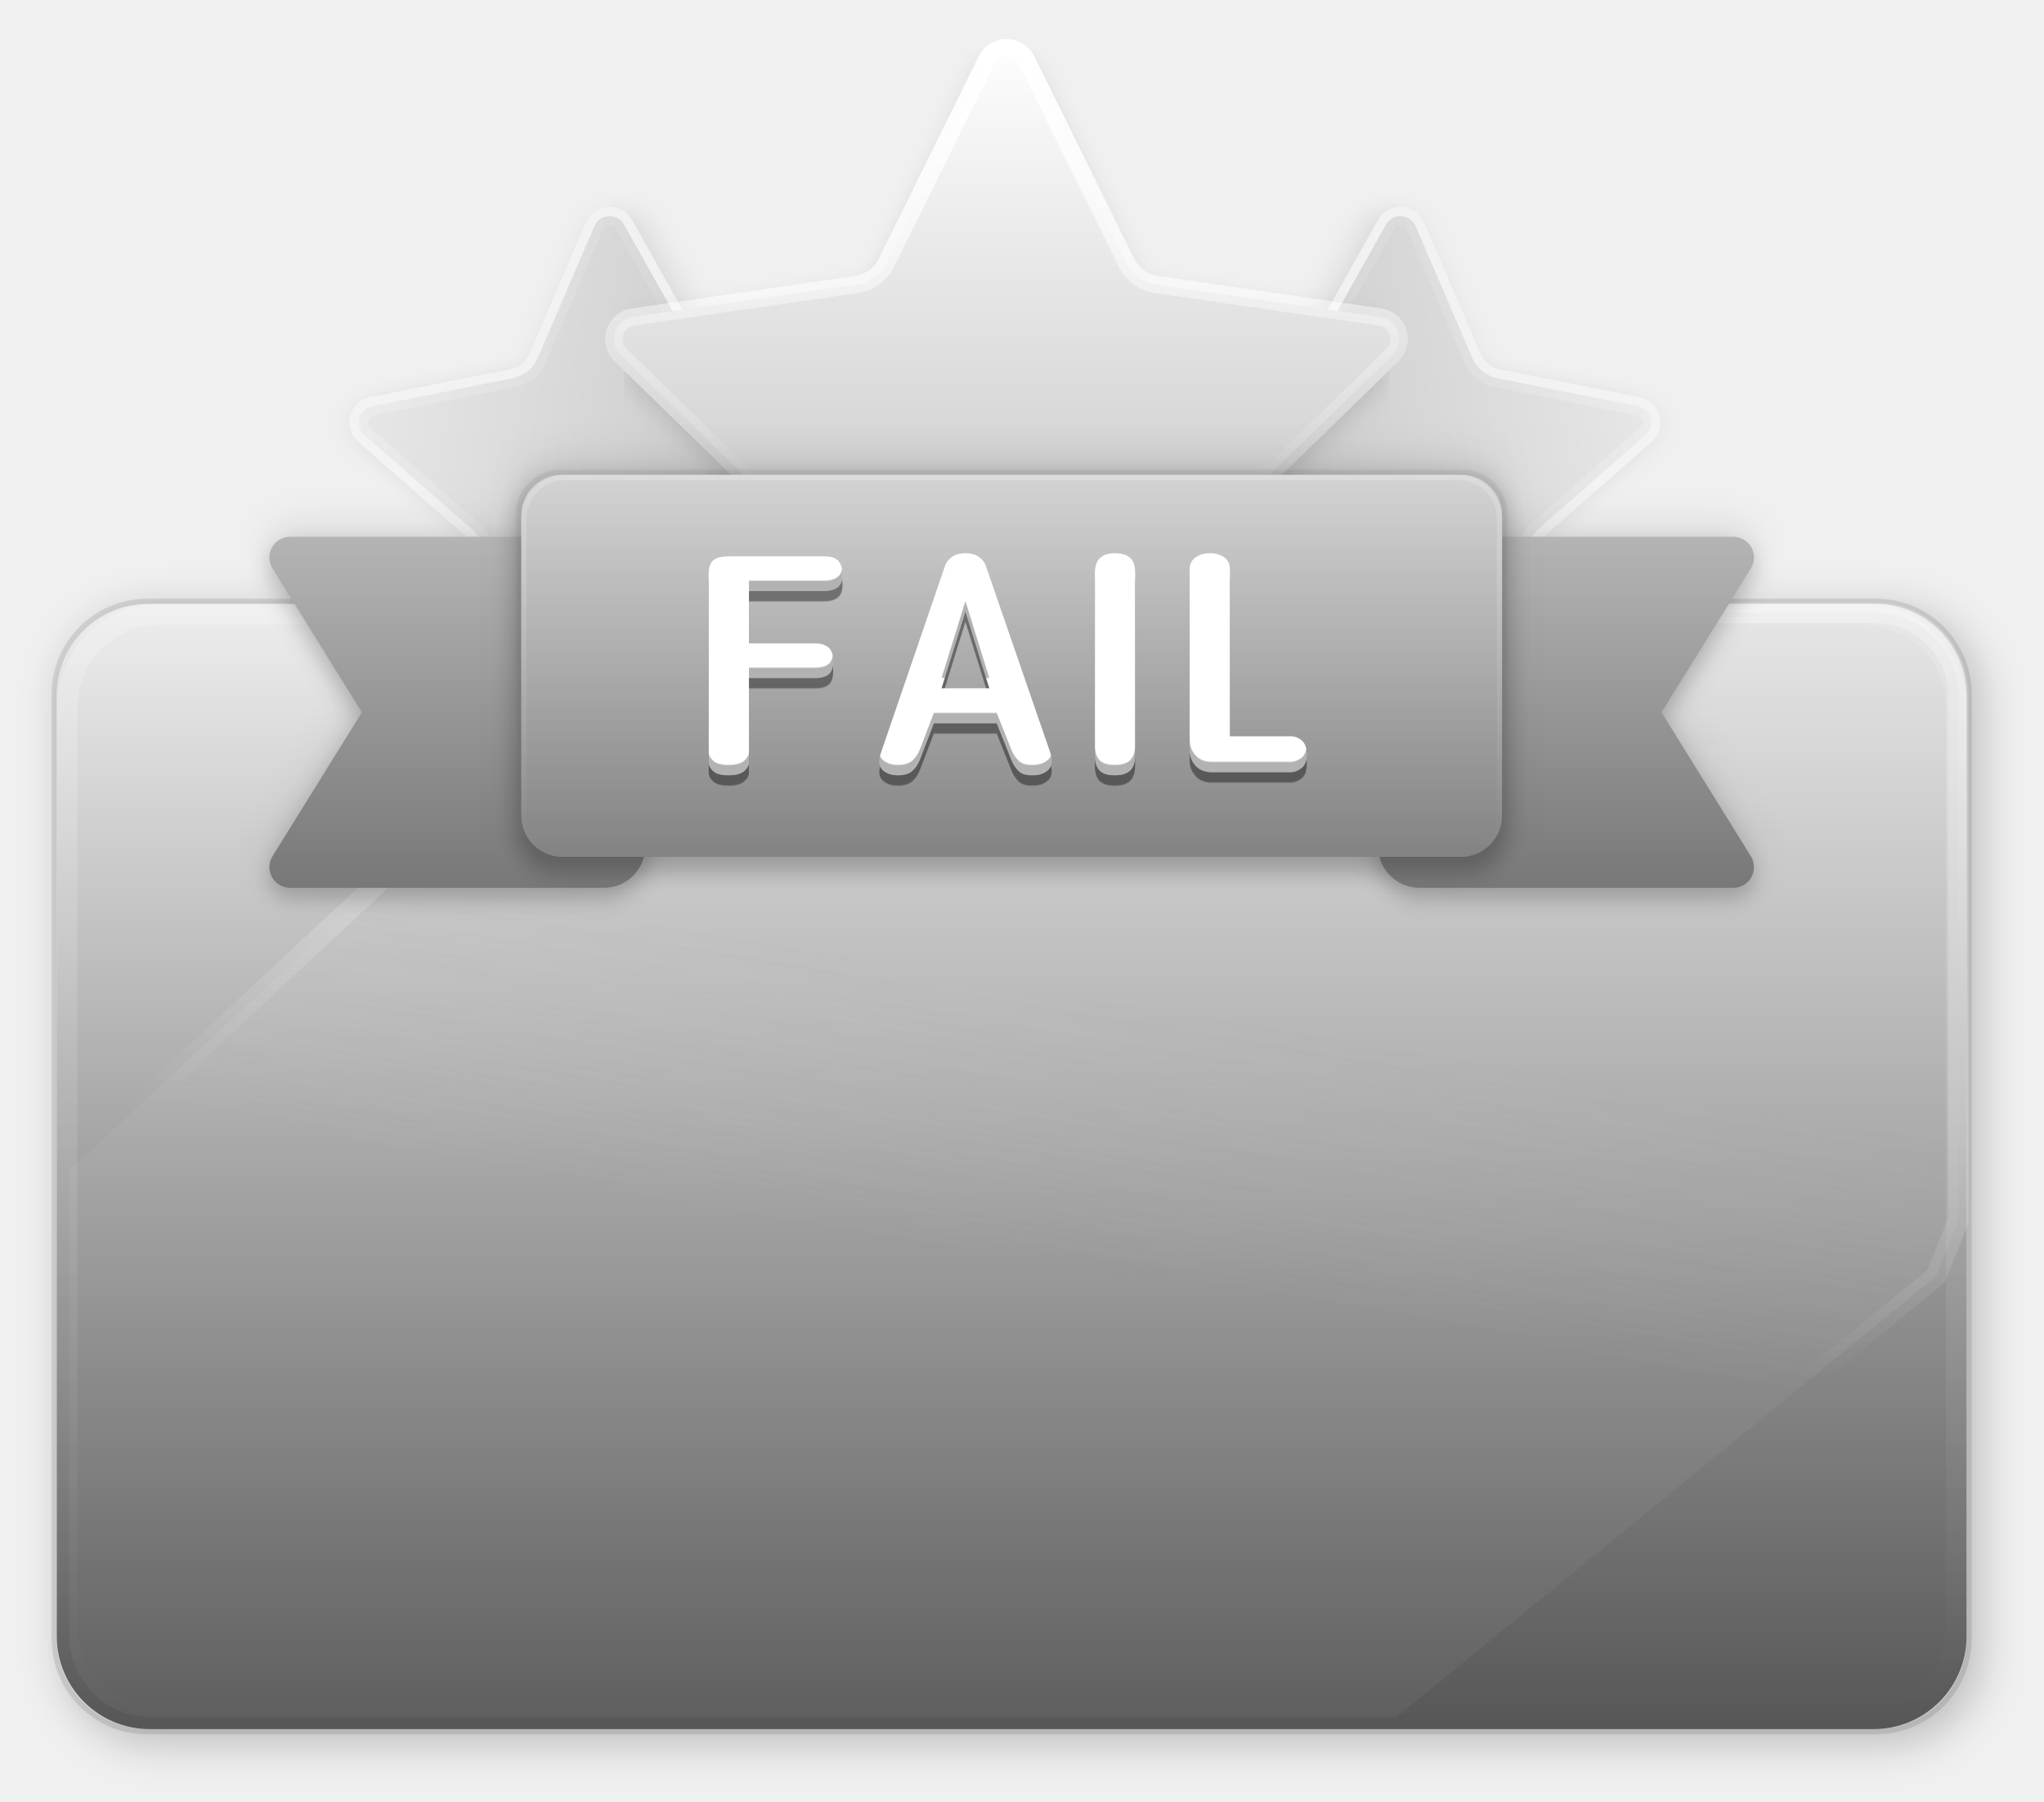
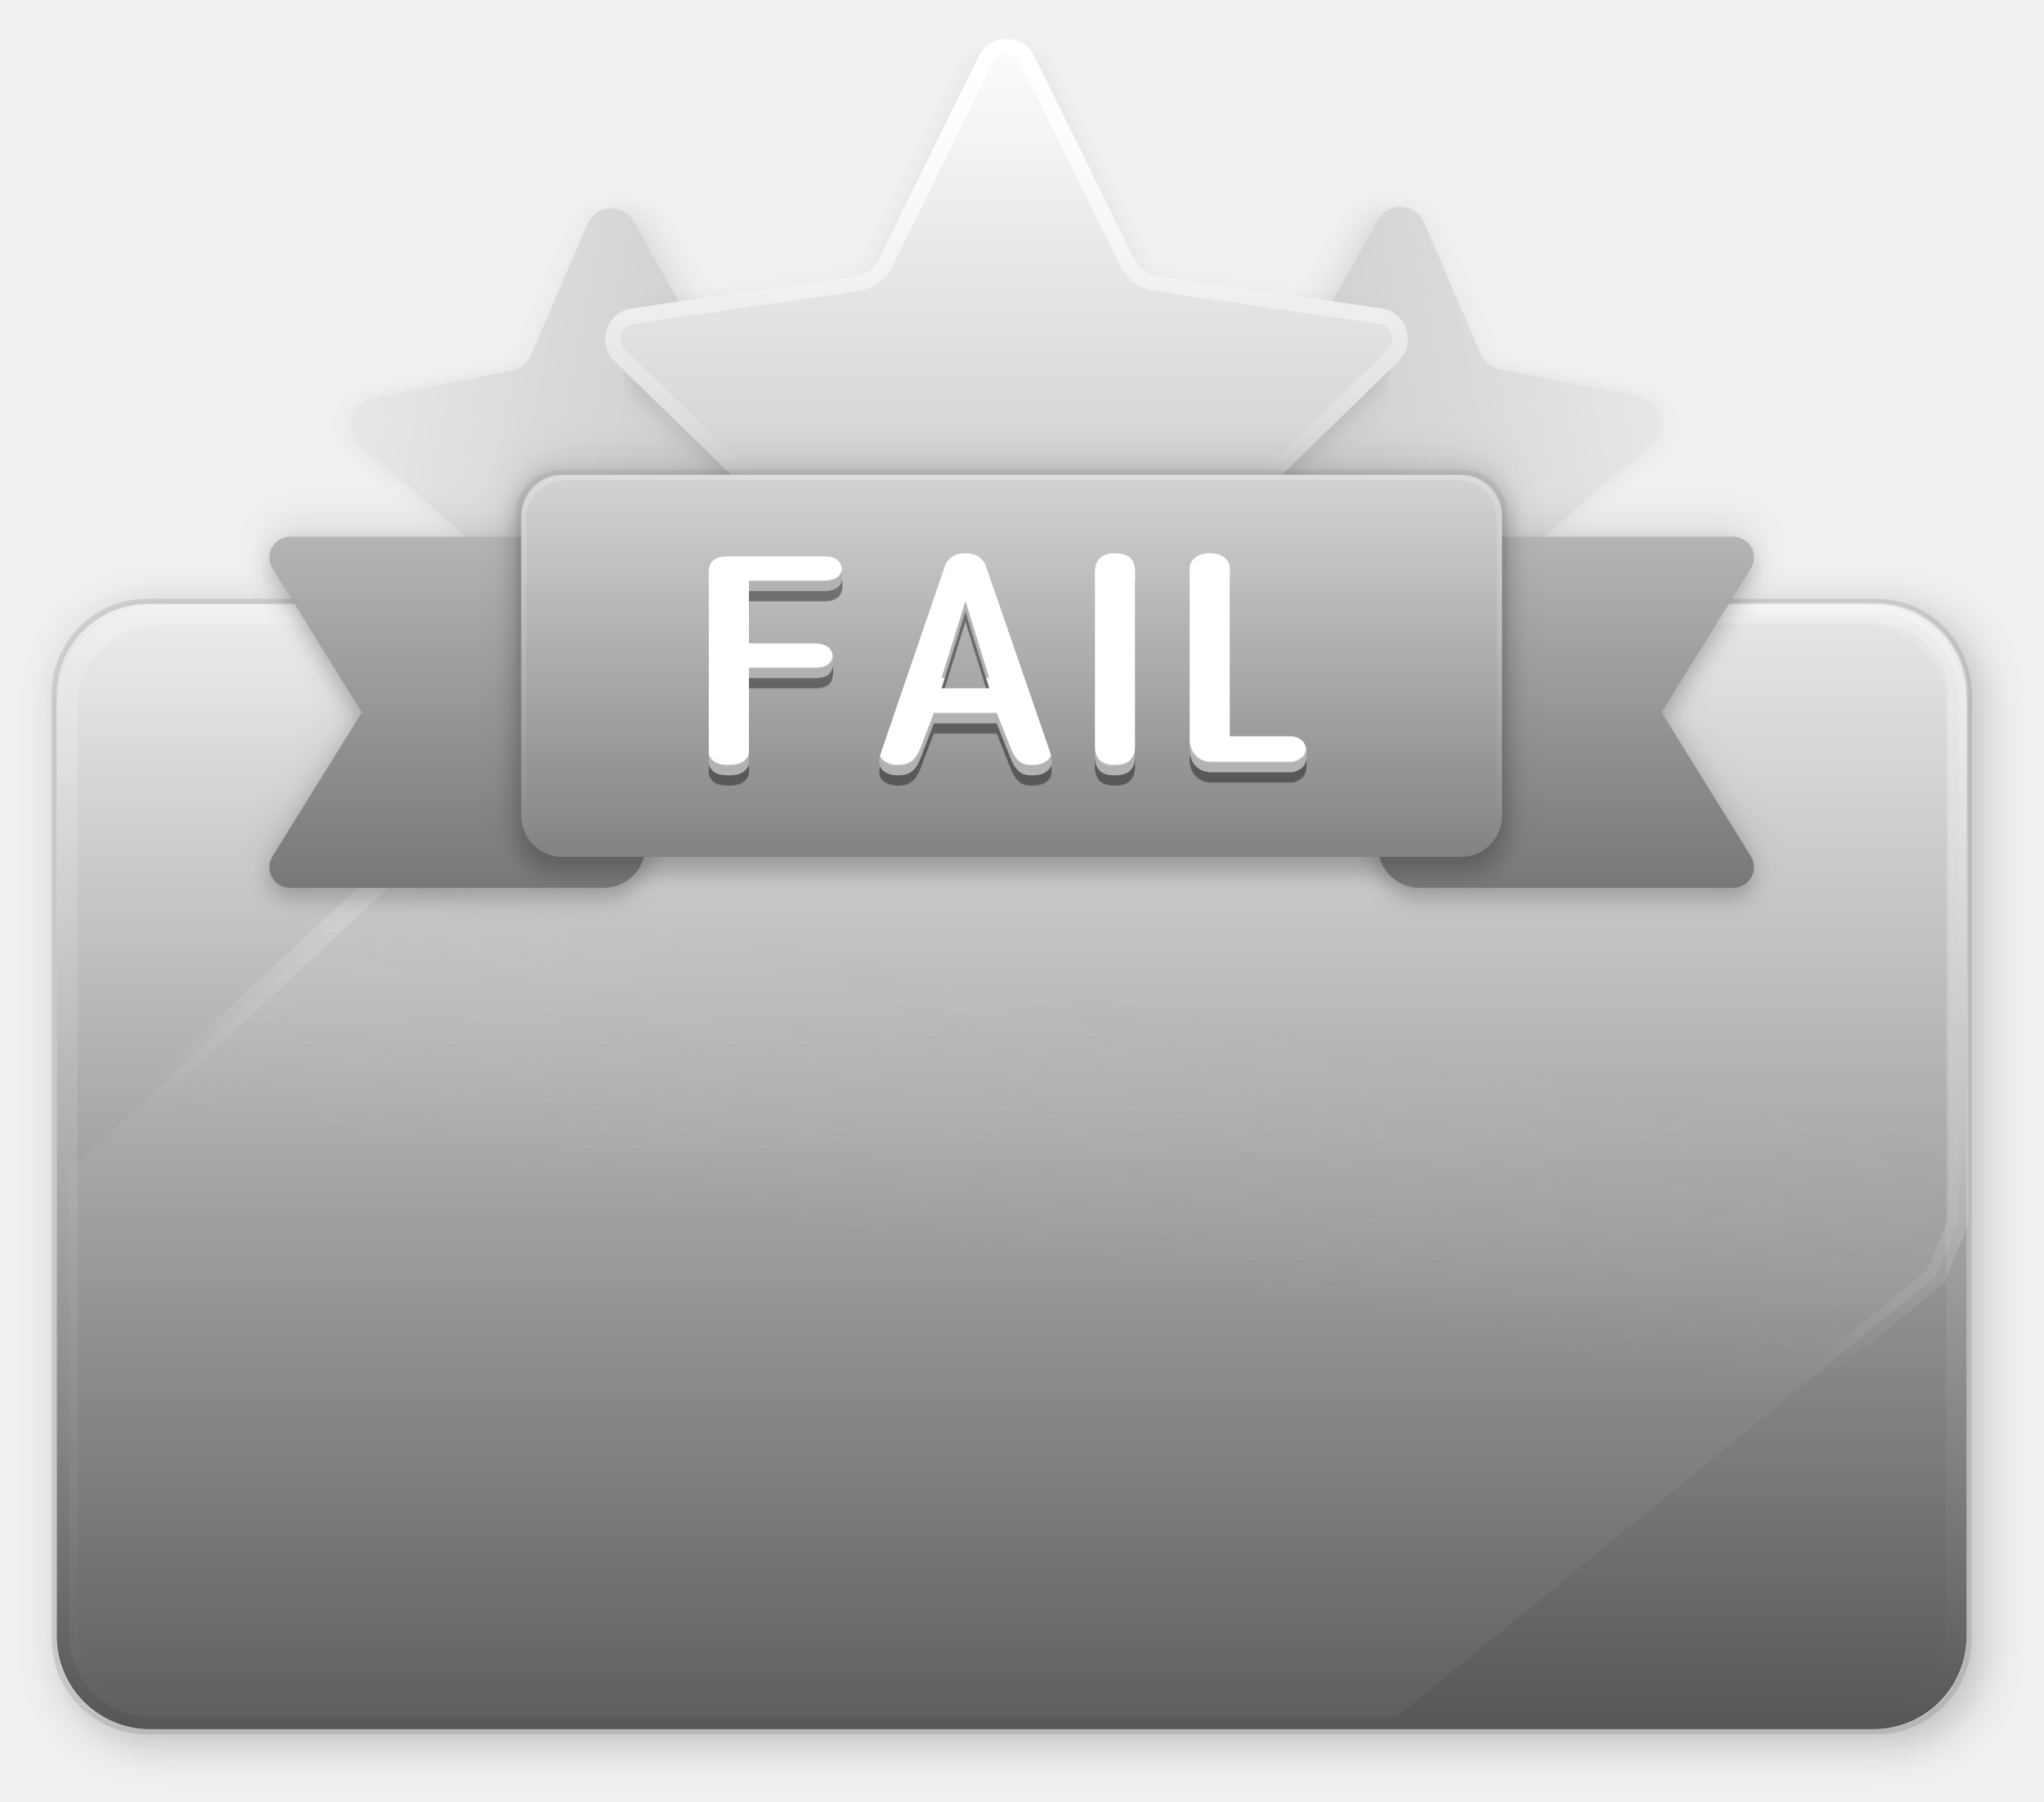
<svg xmlns="http://www.w3.org/2000/svg" xmlns:xlink="http://www.w3.org/1999/xlink" width="396px" height="349px" viewBox="0 0 396 349" version="1.1">
  <defs>
    <linearGradient x1="50%" y1="0%" x2="50%" y2="100%" id="linearGradient-1">
      <stop stop-color="#EDEDED" offset="0%" />
      <stop stop-color="#575757" offset="100%" />
    </linearGradient>
    <linearGradient x1="50%" y1="0%" x2="50%" y2="100%" id="linearGradient-2">
      <stop stop-color="#FFFFFF" stop-opacity="0.2" offset="0%" />
      <stop stop-color="#FFFFFF" stop-opacity="0" offset="100%" />
    </linearGradient>
    <rect id="path-3" x="0.606" y="0.286" width="370" height="218" rx="18" />
    <filter x="-4.1%" y="-6.9%" width="109.2%" height="115.6%" filterUnits="objectBoundingBox" id="filter-4">
      <feMorphology radius="1" operator="dilate" in="SourceAlpha" result="shadowSpreadOuter1" />
      <feOffset dx="2" dy="2" in="shadowSpreadOuter1" result="shadowOffsetOuter1" />
      <feGaussianBlur stdDeviation="4" in="shadowOffsetOuter1" result="shadowBlurOuter1" />
      <feComposite in="shadowBlurOuter1" in2="SourceAlpha" operator="out" result="shadowBlurOuter1" />
      <feColorMatrix values="0 0 0 0 0   0 0 0 0 0   0 0 0 0 0  0 0 0 0.2 0" type="matrix" in="shadowBlurOuter1" />
    </filter>
    <linearGradient x1="52.625%" y1="34.241%" x2="45.892%" y2="57.199%" id="linearGradient-5">
      <stop stop-color="#C4C4C4" stop-opacity="0.402" offset="0%" />
      <stop stop-color="#FFFFFF" stop-opacity="0.103" offset="100%" />
    </linearGradient>
    <linearGradient x1="50%" y1="32.643%" x2="43.347%" y2="55.34%" id="linearGradient-6">
      <stop stop-color="#FFFFFF" stop-opacity="0.5" offset="0%" />
      <stop stop-color="#FFFFFF" stop-opacity="0" offset="100%" />
      <stop stop-color="#FFFFFF" stop-opacity="0" offset="100%" />
    </linearGradient>
    <linearGradient x1="55.386%" y1="88.294%" x2="48.843%" y2="-2.94%" id="linearGradient-7">
      <stop stop-color="#C7C7C7" offset="0%" />
      <stop stop-color="#E8E8E8" offset="100%" />
    </linearGradient>
-     <linearGradient x1="50%" y1="0%" x2="50%" y2="88.255%" id="linearGradient-8">
-       <stop stop-color="#FFFFFF" stop-opacity="0.2" offset="0%" />
-       <stop stop-color="#FFFFFF" stop-opacity="0" offset="100%" />
-     </linearGradient>
-     <path d="M220.383,126.433 L195.822,139.345 C193.378,140.63 190.355,139.69 189.07,137.246 C188.558,136.273 188.381,135.158 188.567,134.074 L193.258,106.725 C193.536,105.103 192.998,103.448 191.82,102.3 L171.95,82.931 C169.972,81.004 169.932,77.838 171.859,75.861 C172.627,75.073 173.633,74.561 174.721,74.403 L202.181,70.412 C203.809,70.176 205.217,69.153 205.945,67.677 L218.226,42.794 C219.448,40.318 222.446,39.301 224.922,40.524 C225.908,41.01 226.706,41.808 227.193,42.794 L239.474,67.677 C240.202,69.153 241.61,70.176 243.238,70.412 L270.698,74.403 C273.431,74.8 275.324,77.337 274.927,80.07 C274.769,81.158 274.257,82.163 273.469,82.931 L253.599,102.3 C252.421,103.448 251.883,105.103 252.161,106.725 L256.852,134.074 C257.319,136.796 255.491,139.381 252.769,139.847 C251.685,140.033 250.57,139.857 249.597,139.345 L225.036,126.433 C223.58,125.667 221.839,125.667 220.383,126.433 Z" id="path-9" />
-     <filter x="0.2%" y="-0.2%" width="99.6%" height="95.8%" filterUnits="objectBoundingBox" id="filter-10">
+     <path d="M220.383,126.433 L195.822,139.345 C193.378,140.63 190.355,139.69 189.07,137.246 C188.558,136.273 188.381,135.158 188.567,134.074 L193.258,106.725 C193.536,105.103 192.998,103.448 191.82,102.3 L171.95,82.931 C169.972,81.004 169.932,77.838 171.859,75.861 C172.627,75.073 173.633,74.561 174.721,74.403 L202.181,70.412 C203.809,70.176 205.217,69.153 205.945,67.677 L218.226,42.794 C219.448,40.318 222.446,39.301 224.922,40.524 C225.908,41.01 226.706,41.808 227.193,42.794 L239.474,67.677 C240.202,69.153 241.61,70.176 243.238,70.412 L270.698,74.403 C273.431,74.8 275.324,77.337 274.927,80.07 C274.769,81.158 274.257,82.163 273.469,82.931 L253.599,102.3 C252.421,103.448 251.883,105.103 252.161,106.725 L256.852,134.074 C257.319,136.796 255.491,139.381 252.769,139.847 C251.685,140.033 250.57,139.857 249.597,139.345 L225.036,126.433 C223.58,125.667 221.839,125.667 220.383,126.433 Z" id="path-8" />
+     <filter x="0.2%" y="-0.2%" width="99.6%" height="95.8%" filterUnits="objectBoundingBox" id="filter-9">
      <feOffset dx="0" dy="2" in="SourceAlpha" result="shadowOffsetOuter1" />
      <feGaussianBlur stdDeviation="2.5" in="shadowOffsetOuter1" result="shadowBlurOuter1" />
-       <feComposite in="shadowBlurOuter1" in2="SourceAlpha" operator="out" result="shadowBlurOuter1" />
      <feColorMatrix values="0 0 0 0 0   0 0 0 0 0   0 0 0 0 0  0 0 0 0.1 0" type="matrix" in="shadowBlurOuter1" />
    </filter>
-     <path d="M72.383,126.433 L47.822,139.345 C45.378,140.63 42.355,139.69 41.07,137.246 C40.558,136.273 40.381,135.158 40.567,134.074 L45.258,106.725 C45.536,105.103 44.998,103.448 43.82,102.3 L23.95,82.931 C21.972,81.004 21.932,77.838 23.859,75.861 C24.627,75.073 25.633,74.561 26.721,74.403 L54.181,70.412 C55.809,70.176 57.217,69.153 57.945,67.677 L70.226,42.794 C71.448,40.318 74.446,39.301 76.922,40.524 C77.908,41.01 78.706,41.808 79.193,42.794 L91.474,67.677 C92.202,69.153 93.61,70.176 95.238,70.412 L122.698,74.403 C125.431,74.8 127.324,77.337 126.927,80.07 C126.769,81.158 126.257,82.163 125.469,82.931 L105.599,102.3 C104.421,103.448 103.883,105.103 104.161,106.725 L108.852,134.074 C109.319,136.796 107.491,139.381 104.769,139.847 C103.685,140.033 102.57,139.857 101.597,139.345 L77.036,126.433 C75.58,125.667 73.839,125.667 72.383,126.433 Z" id="path-11" />
-     <filter x="0.2%" y="-0.2%" width="99.6%" height="95.8%" filterUnits="objectBoundingBox" id="filter-12">
+     <path d="M72.673,126.723 L48.112,139.636 C45.668,140.921 42.645,139.981 41.36,137.537 C40.848,136.563 40.672,135.449 40.858,134.365 L45.548,107.016 C45.827,105.394 45.289,103.739 44.11,102.59 L24.24,83.222 C22.263,81.294 22.222,78.129 24.15,76.151 C24.917,75.364 25.923,74.851 27.011,74.693 L54.471,70.703 C56.1,70.466 57.508,69.443 58.236,67.968 L70.516,43.085 C71.738,40.609 74.737,39.592 77.213,40.814 C78.199,41.301 78.997,42.099 79.484,43.085 L91.764,67.968 C92.492,69.443 93.9,70.466 95.529,70.703 L122.989,74.693 C125.721,75.09 127.615,77.627 127.218,80.36 C127.06,81.448 126.547,82.454 125.76,83.222 L105.89,102.59 C104.711,103.739 104.173,105.394 104.452,107.016 L109.142,134.365 C109.609,137.086 107.781,139.671 105.059,140.138 C103.976,140.324 102.861,140.147 101.888,139.636 L77.327,126.723 C75.87,125.957 74.13,125.957 72.673,126.723 Z" id="path-10" />
+     <filter x="0.2%" y="-0.2%" width="99.6%" height="95.8%" filterUnits="objectBoundingBox" id="filter-11">
      <feOffset dx="0" dy="2" in="SourceAlpha" result="shadowOffsetOuter1" />
      <feGaussianBlur stdDeviation="2.5" in="shadowOffsetOuter1" result="shadowBlurOuter1" />
-       <feComposite in="shadowBlurOuter1" in2="SourceAlpha" operator="out" result="shadowBlurOuter1" />
      <feColorMatrix values="0 0 0 0 0   0 0 0 0 0   0 0 0 0 0  0 0 0 0.1 0" type="matrix" in="shadowBlurOuter1" />
    </filter>
-     <linearGradient x1="48.843%" y1="77.282%" x2="48.843%" y2="-2.94%" id="linearGradient-13">
+     <linearGradient x1="48.843%" y1="77.282%" x2="48.843%" y2="-2.94%" id="linearGradient-12">
      <stop stop-color="#C5C4C4" offset="0%" />
      <stop stop-color="#FFFFFF" offset="100%" />
    </linearGradient>
-     <linearGradient x1="50%" y1="0%" x2="50%" y2="58.423%" id="linearGradient-14">
+     <path d="M86.208,134.968 L47.448,155.345 C44.515,156.887 40.887,155.76 39.345,152.826 C38.731,151.659 38.519,150.321 38.742,149.02 L46.145,105.86 C46.479,103.914 45.833,101.928 44.419,100.549 L13.062,69.983 C10.689,67.67 10.64,63.872 12.953,61.499 C13.874,60.554 15.081,59.939 16.387,59.749 L59.722,53.452 C61.676,53.168 63.366,51.941 64.24,50.17 L83.62,10.902 C85.086,7.93 88.684,6.71 91.655,8.177 C92.839,8.761 93.796,9.719 94.38,10.902 L113.76,50.17 C114.634,51.941 116.324,53.168 118.278,53.452 L161.613,59.749 C164.892,60.226 167.164,63.27 166.688,66.55 C166.498,67.856 165.883,69.062 164.938,69.983 L133.581,100.549 C132.167,101.928 131.521,103.914 131.855,105.86 L139.258,149.02 C139.818,152.286 137.624,155.388 134.358,155.948 C133.058,156.171 131.72,155.959 130.552,155.345 L91.792,134.968 C90.044,134.049 87.956,134.049 86.208,134.968 Z" id="path-13" />
+     <filter x="2.4%" y="1.4%" width="95.2%" height="91.3%" filterUnits="objectBoundingBox" id="filter-14">
+       <feOffset dx="0" dy="2" in="SourceAlpha" result="shadowOffsetOuter1" />
+       <feGaussianBlur stdDeviation="2" in="shadowOffsetOuter1" result="shadowBlurOuter1" />
+       <feColorMatrix values="0 0 0 0 0   0 0 0 0 0   0 0 0 0 0  0 0 0 0.1 0" type="matrix" in="shadowBlurOuter1" />
+     </filter>
+     <linearGradient x1="50%" y1="0%" x2="50%" y2="58.423%" id="linearGradient-15">
      <stop stop-color="#FFFFFF" offset="0%" />
      <stop stop-color="#FFFFFF" stop-opacity="0" offset="100%" />
    </linearGradient>
-     <path d="M146.208,134.968 L107.448,155.345 C104.515,156.887 100.887,155.76 99.345,152.826 C98.731,151.659 98.519,150.321 98.742,149.02 L106.145,105.86 C106.479,103.914 105.833,101.928 104.419,100.549 L73.062,69.983 C70.689,67.67 70.64,63.872 72.953,61.499 C73.874,60.554 75.081,59.939 76.387,59.749 L119.722,53.452 C121.676,53.168 123.366,51.941 124.24,50.17 L143.62,10.902 C145.086,7.93 148.684,6.71 151.655,8.177 C152.839,8.761 153.796,9.719 154.38,10.902 L173.76,50.17 C174.634,51.941 176.324,53.168 178.278,53.452 L221.613,59.749 C224.892,60.226 227.164,63.27 226.688,66.55 C226.498,67.856 225.883,69.062 224.938,69.983 L193.581,100.549 C192.167,101.928 191.521,103.914 191.855,105.86 L199.258,149.02 C199.818,152.286 197.624,155.388 194.358,155.948 C193.058,156.171 191.72,155.959 190.552,155.345 L151.792,134.968 C150.044,134.049 147.956,134.049 146.208,134.968 Z" id="path-15" />
-     <filter x="2.4%" y="1.4%" width="95.2%" height="91.3%" filterUnits="objectBoundingBox" id="filter-16">
-       <feOffset dx="0" dy="2" in="SourceAlpha" result="shadowOffsetOuter1" />
-       <feGaussianBlur stdDeviation="2" in="shadowOffsetOuter1" result="shadowBlurOuter1" />
-       <feComposite in="shadowBlurOuter1" in2="SourceAlpha" operator="out" result="shadowBlurOuter1" />
-       <feColorMatrix values="0 0 0 0 0   0 0 0 0 0   0 0 0 0 0  0 0 0 0.1 0" type="matrix" in="shadowBlurOuter1" />
-     </filter>
-     <linearGradient x1="48.843%" y1="102.94%" x2="48.843%" y2="-2.94%" id="linearGradient-17">
+     <linearGradient x1="48.843%" y1="102.94%" x2="48.843%" y2="-2.94%" id="linearGradient-16">
      <stop stop-color="#767676" offset="0%" />
      <stop stop-color="#B7B6B6" offset="100%" />
    </linearGradient>
-     <path d="M221,104 L289.808,104 C292.017,104 293.808,105.791 293.808,108 C293.808,108.746 293.6,109.477 293.206,110.11 L275.889,138 L275.889,138 L293.206,165.89 C294.372,167.767 293.795,170.233 291.918,171.398 C291.284,171.792 290.554,172 289.808,172 L229,172 C224.582,172 221,168.418 221,164 L221,104 L221,104 Z" id="path-18" />
-     <filter x="-15.1%" y="-19.9%" width="126.1%" height="135.3%" filterUnits="objectBoundingBox" id="filter-19">
+     <path d="M221,104 L289.808,104 C292.017,104 293.808,105.791 293.808,108 C293.808,108.746 293.6,109.477 293.206,110.11 L275.889,138 L275.889,138 L293.206,165.89 C294.372,167.767 293.795,170.233 291.918,171.398 C291.284,171.792 290.554,172 289.808,172 L229,172 C224.582,172 221,168.418 221,164 L221,104 L221,104 Z" id="path-17" />
+     <filter x="-15.1%" y="-19.9%" width="126.1%" height="135.3%" filterUnits="objectBoundingBox" id="filter-18">
      <feOffset dx="0" dy="-2" in="SourceAlpha" result="shadowOffsetOuter1" />
      <feGaussianBlur stdDeviation="3.5" in="shadowOffsetOuter1" result="shadowBlurOuter1" />
      <feColorMatrix values="0 0 0 0 0   0 0 0 0 0   0 0 0 0 0  0 0 0 0.1 0" type="matrix" in="shadowBlurOuter1" result="shadowMatrixOuter1" />
      <feOffset dx="0" dy="2" in="SourceAlpha" result="shadowOffsetOuter2" />
      <feGaussianBlur stdDeviation="2" in="shadowOffsetOuter2" result="shadowBlurOuter2" />
      <feColorMatrix values="0 0 0 0 0   0 0 0 0 0   0 0 0 0 0  0 0 0 0.2 0" type="matrix" in="shadowBlurOuter2" result="shadowMatrixOuter2" />
      <feMerge>
        <feMergeNode in="shadowMatrixOuter1" />
        <feMergeNode in="shadowMatrixOuter2" />
      </feMerge>
    </filter>
-     <path d="M3,104 L71.808,104 C74.017,104 75.808,105.791 75.808,108 C75.808,108.746 75.6,109.477 75.206,110.11 L57.889,138 L57.889,138 L75.206,165.89 C76.372,167.767 75.795,170.233 73.918,171.398 C73.284,171.792 72.554,172 71.808,172 L11,172 C6.582,172 3,168.418 3,164 L3,104 L3,104 Z" id="path-20" />
-     <filter x="-15.1%" y="-19.9%" width="126.1%" height="135.3%" filterUnits="objectBoundingBox" id="filter-21">
+     <path d="M3,104 L71.808,104 C74.017,104 75.808,105.791 75.808,108 C75.808,108.746 75.6,109.477 75.206,110.11 L57.889,138 L57.889,138 L75.206,165.89 C76.372,167.767 75.795,170.233 73.918,171.398 C73.284,171.792 72.554,172 71.808,172 L11,172 C6.582,172 3,168.418 3,164 L3,104 L3,104 Z" id="path-19" />
+     <filter x="-15.1%" y="-19.9%" width="126.1%" height="135.3%" filterUnits="objectBoundingBox" id="filter-20">
      <feOffset dx="0" dy="-2" in="SourceAlpha" result="shadowOffsetOuter1" />
      <feGaussianBlur stdDeviation="3.5" in="shadowOffsetOuter1" result="shadowBlurOuter1" />
      <feColorMatrix values="0 0 0 0 0   0 0 0 0 0   0 0 0 0 0  0 0 0 0.1 0" type="matrix" in="shadowBlurOuter1" result="shadowMatrixOuter1" />
      <feOffset dx="0" dy="2" in="SourceAlpha" result="shadowOffsetOuter2" />
      <feGaussianBlur stdDeviation="2" in="shadowOffsetOuter2" result="shadowBlurOuter2" />
      <feColorMatrix values="0 0 0 0 0   0 0 0 0 0   0 0 0 0 0  0 0 0 0.2 0" type="matrix" in="shadowBlurOuter2" result="shadowMatrixOuter2" />
      <feMerge>
        <feMergeNode in="shadowMatrixOuter1" />
        <feMergeNode in="shadowMatrixOuter2" />
      </feMerge>
    </filter>
-     <linearGradient x1="48.843%" y1="102.94%" x2="48.843%" y2="-2.94%" id="linearGradient-22">
+     <linearGradient x1="48.843%" y1="102.94%" x2="48.843%" y2="-2.94%" id="linearGradient-21">
      <stop stop-color="#808080" offset="0%" />
      <stop stop-color="#D6D6D6" offset="100%" />
    </linearGradient>
-     <linearGradient x1="50%" y1="0%" x2="50%" y2="100%" id="linearGradient-23">
+     <linearGradient x1="50%" y1="0%" x2="50%" y2="100%" id="linearGradient-22">
      <stop stop-color="#000000" stop-opacity="0.05" offset="0%" />
      <stop stop-color="#000000" stop-opacity="0" offset="100%" />
    </linearGradient>
-     <linearGradient x1="50%" y1="0%" x2="50%" y2="100%" id="linearGradient-24">
+     <linearGradient x1="50%" y1="0%" x2="50%" y2="100%" id="linearGradient-23">
      <stop stop-color="#FFFFFF" stop-opacity="0.2" offset="0%" />
      <stop stop-color="#FFFFFF" stop-opacity="0" offset="100%" />
    </linearGradient>
-     <rect id="path-25" x="55" y="92" width="190" height="74" rx="8" />
-     <filter x="-6.6%" y="-19.6%" width="113.2%" height="135.1%" filterUnits="objectBoundingBox" id="filter-26">
+     <rect id="path-24" x="55" y="92" width="190" height="74" rx="8" />
+     <filter x="-6.6%" y="-19.6%" width="113.2%" height="135.1%" filterUnits="objectBoundingBox" id="filter-25">
      <feMorphology radius="1" operator="dilate" in="SourceAlpha" result="shadowSpreadOuter1" />
      <feOffset dx="0" dy="-2" in="shadowSpreadOuter1" result="shadowOffsetOuter1" />
      <feGaussianBlur stdDeviation="3.5" in="shadowOffsetOuter1" result="shadowBlurOuter1" />
      <feComposite in="shadowBlurOuter1" in2="SourceAlpha" operator="out" result="shadowBlurOuter1" />
      <feColorMatrix values="0 0 0 0 0   0 0 0 0 0   0 0 0 0 0  0 0 0 0.1 0" type="matrix" in="shadowBlurOuter1" result="shadowMatrixOuter1" />
      <feMorphology radius="1" operator="dilate" in="SourceAlpha" result="shadowSpreadOuter2" />
      <feOffset dx="0" dy="2" in="shadowSpreadOuter2" result="shadowOffsetOuter2" />
      <feGaussianBlur stdDeviation="2" in="shadowOffsetOuter2" result="shadowBlurOuter2" />
      <feComposite in="shadowBlurOuter2" in2="SourceAlpha" operator="out" result="shadowBlurOuter2" />
      <feColorMatrix values="0 0 0 0 0   0 0 0 0 0   0 0 0 0 0  0 0 0 0.2 0" type="matrix" in="shadowBlurOuter2" result="shadowMatrixOuter2" />
      <feMerge>
        <feMergeNode in="shadowMatrixOuter1" />
        <feMergeNode in="shadowMatrixOuter2" />
      </feMerge>
    </filter>
-     <path d="M95.14,150.2 C96.54,150.2 97.55,149.93 98.17,149.39 C98.79,148.85 99.1,148.3 99.1,147.74 L99.1,147.74 L99.1,131.36 L111.82,131.36 C113.1,131.36 114.02,131.11 114.58,130.61 C115.14,130.11 115.42,129.26 115.42,128.06 C115.42,126.9 115.14,126.04 114.58,125.48 C113.9,124.92 112.98,124.64 111.82,124.64 L111.82,124.64 L99.1,124.64 L99.1,114.5 L113.62,114.5 C114.78,114.5 115.68,114.25 116.32,113.75 C116.96,113.25 117.26,112.38 117.22,111.14 C117.18,109.9 116.87,109.03 116.29,108.53 C115.71,108.03 114.84,107.78 113.68,107.78 L113.68,107.78 L95.14,107.78 C93.86,107.78 92.9,108.02 92.26,108.5 C91.62,108.98 91.3,109.84 91.3,111.08 L91.3,111.08 L91.3,147.74 C91.3,148.3 91.59,148.85 92.17,149.39 C92.75,149.93 93.74,150.2 95.14,150.2 Z M153.859,150.204 L154.12,150.2 C155.36,150.2 156.35,149.85 157.09,149.15 C157.83,148.45 157.96,147.34 157.48,145.82 L157.48,145.82 L145,109.64 C144.8,109 144.37,108.43 143.71,107.93 C143.05,107.43 142.16,107.18 141.04,107.18 C139.92,107.18 139.03,107.43 138.37,107.93 C137.71,108.43 137.28,109 137.08,109.64 L137.08,109.64 L124.72,145.7 C124.16,147.34 124.25,148.5 124.99,149.18 C125.73,149.86 126.72,150.2 127.96,150.2 C129.2,150.2 130.14,149.91 130.78,149.33 C131.42,148.75 131.92,147.98 132.28,147.02 L132.28,147.02 L134.92,140.12 L147.1,140.12 L149.98,147.32 C150.3,148.12 150.76,148.81 151.36,149.39 C151.96,149.97 152.88,150.24 154.12,150.2 L153.859,150.204 Z M145.66,133.34 L136.42,133.34 L141.04,118.46 L145.66,133.34 Z M169.96,150.2 C171.36,150.2 172.37,149.88 172.99,149.24 C173.61,148.6 173.92,147.64 173.92,146.36 L173.92,146.36 L173.92,110.96 C173.92,109.56 173.58,108.58 172.9,108.02 C172.22,107.46 171.24,107.18 169.96,107.18 C167.4,107.18 166.12,108.46 166.12,111.02 L166.12,111.02 L166.12,146.42 C166.12,147.66 166.41,148.6 166.99,149.24 C167.57,149.88 168.56,150.2 169.96,150.2 Z M204.04,149.6 C204.76,149.6 205.46,149.34 206.14,148.82 C206.82,148.3 207.16,147.4 207.16,146.12 C207.16,144.88 206.84,143.99 206.2,143.45 C205.56,142.91 204.84,142.64 204.04,142.64 L204.04,142.64 L192.28,142.64 L192.28,110.24 C192.28,109.28 191.92,108.53 191.2,107.99 C190.48,107.45 189.54,107.18 188.38,107.18 C187.3,107.18 186.38,107.45 185.62,107.99 C184.86,108.53 184.48,109.28 184.48,110.24 L184.48,110.24 L184.48,145.28 C184.48,146.48 184.86,147.5 185.62,148.34 C186.38,149.18 187.42,149.6 188.74,149.6 L188.74,149.6 L204.04,149.6 Z" id="path-27" />
-     <filter x="-0.9%" y="-2.3%" width="101.7%" height="109.3%" filterUnits="objectBoundingBox" id="filter-28">
+     <path d="M95.14,150.2 C96.54,150.2 97.55,149.93 98.17,149.39 C98.79,148.85 99.1,148.3 99.1,147.74 L99.1,147.74 L99.1,131.36 L111.82,131.36 C113.1,131.36 114.02,131.11 114.58,130.61 C115.14,130.11 115.42,129.26 115.42,128.06 C115.42,126.9 115.14,126.04 114.58,125.48 C113.9,124.92 112.98,124.64 111.82,124.64 L111.82,124.64 L99.1,124.64 L99.1,114.5 L113.62,114.5 C114.78,114.5 115.68,114.25 116.32,113.75 C116.96,113.25 117.26,112.38 117.22,111.14 C117.18,109.9 116.87,109.03 116.29,108.53 C115.71,108.03 114.84,107.78 113.68,107.78 L113.68,107.78 L95.14,107.78 C93.86,107.78 92.9,108.02 92.26,108.5 C91.62,108.98 91.3,109.84 91.3,111.08 L91.3,111.08 L91.3,147.74 C91.3,148.3 91.59,148.85 92.17,149.39 C92.75,149.93 93.74,150.2 95.14,150.2 Z M153.859,150.204 L154.12,150.2 C155.36,150.2 156.35,149.85 157.09,149.15 C157.83,148.45 157.96,147.34 157.48,145.82 L157.48,145.82 L145,109.64 C144.8,109 144.37,108.43 143.71,107.93 C143.05,107.43 142.16,107.18 141.04,107.18 C139.92,107.18 139.03,107.43 138.37,107.93 C137.71,108.43 137.28,109 137.08,109.64 L137.08,109.64 L124.72,145.7 C124.16,147.34 124.25,148.5 124.99,149.18 C125.73,149.86 126.72,150.2 127.96,150.2 C129.2,150.2 130.14,149.91 130.78,149.33 C131.42,148.75 131.92,147.98 132.28,147.02 L132.28,147.02 L134.92,140.12 L147.1,140.12 L149.98,147.32 C150.3,148.12 150.76,148.81 151.36,149.39 C151.96,149.97 152.88,150.24 154.12,150.2 L153.859,150.204 Z M145.66,133.34 L136.42,133.34 L141.04,118.46 L145.66,133.34 Z M169.96,150.2 C171.36,150.2 172.37,149.88 172.99,149.24 C173.61,148.6 173.92,147.64 173.92,146.36 L173.92,146.36 L173.92,110.96 C173.92,109.56 173.58,108.58 172.9,108.02 C172.22,107.46 171.24,107.18 169.96,107.18 C167.4,107.18 166.12,108.46 166.12,111.02 L166.12,111.02 L166.12,146.42 C166.12,147.66 166.41,148.6 166.99,149.24 C167.57,149.88 168.56,150.2 169.96,150.2 Z M204.04,149.6 C204.76,149.6 205.46,149.34 206.14,148.82 C206.82,148.3 207.16,147.4 207.16,146.12 C207.16,144.88 206.84,143.99 206.2,143.45 C205.56,142.91 204.84,142.64 204.04,142.64 L204.04,142.64 L192.28,142.64 L192.28,110.24 C192.28,109.28 191.92,108.53 191.2,107.99 C190.48,107.45 189.54,107.18 188.38,107.18 C187.3,107.18 186.38,107.45 185.62,107.99 C184.86,108.53 184.48,109.28 184.48,110.24 L184.48,110.24 L184.48,145.28 C184.48,146.48 184.86,147.5 185.62,148.34 C186.38,149.18 187.42,149.6 188.74,149.6 L188.74,149.6 L204.04,149.6 Z" id="path-26" />
+     <filter x="-0.9%" y="-2.3%" width="101.7%" height="109.3%" filterUnits="objectBoundingBox" id="filter-27">
      <feOffset dx="0" dy="2" in="SourceAlpha" result="shadowOffsetOuter1" />
      <feColorMatrix values="0 0 0 0 0   0 0 0 0 0   0 0 0 0 0  0 0 0 0.4 0" type="matrix" in="shadowOffsetOuter1" />
    </filter>
-     <filter x="-0.9%" y="-2.3%" width="101.7%" height="109.3%" filterUnits="objectBoundingBox" id="filter-29">
+     <filter x="-0.9%" y="-2.3%" width="101.7%" height="109.3%" filterUnits="objectBoundingBox" id="filter-28">
      <feOffset dx="0" dy="-2" in="SourceAlpha" result="shadowOffsetInner1" />
      <feComposite in="shadowOffsetInner1" in2="SourceAlpha" operator="arithmetic" k2="-1" k3="1" result="shadowInnerInner1" />
      <feColorMatrix values="0 0 0 0 0   0 0 0 0 0   0 0 0 0 0  0 0 0 0.3 0" type="matrix" in="shadowInnerInner1" />
    </filter>
  </defs>
  <g id="页面-1" stroke="none" stroke-width="1" fill="none" fill-rule="evenodd">
    <g id="8失败" transform="translate(-751, -325)">
      <g id="胜利弹窗" transform="translate(761, 325)">
        <g id="失败背景" transform="translate(0.393563, 0)">
          <g id="编组-8" transform="translate(0, 116.7138)">
            <g id="矩形">
              <use fill="black" fill-opacity="1" filter="url(#filter-4)" xlink:href="#path-3" />
              <use fill="url(#linearGradient-1)" fill-rule="evenodd" xlink:href="#path-3" />
              <rect stroke-opacity="0.1" stroke="#000000" stroke-width="1" x="0.106" y="-0.214" width="371" height="219" rx="18" />
              <rect stroke="url(#linearGradient-2)" stroke-width="4" stroke-linejoin="square" x="2.606" y="2.286" width="366" height="214" rx="18" />
            </g>
            <path d="M353,2 C357.418,2 361.418,3.791 364.314,6.686 C367.209,9.582 369,13.582 369,18 L369,18 L369,119.835 L364.66,130.57 L260.064,216 L19,216 C14.582,216 10.582,214.209 7.686,211.314 C4.791,208.418 3,204.418 3,200 L3,200 L3,110.12 L119.098,2 Z" id="路径" stroke="url(#linearGradient-6)" stroke-width="4" fill="url(#linearGradient-5)" opacity="0.441" />
          </g>
          <g id="红" transform="translate(35.60644, 0)">
            <g id="星形备份-2" transform="translate(222.7094, 94.70944) scale(-1, 1) rotate(-75) translate(-222.7094, -94.70944) ">
-               <use fill="black" fill-opacity="1" filter="url(#filter-10)" xlink:href="#path-9" />
-               <path stroke="url(#linearGradient-8)" stroke-width="3.585" d="M221.679,41.97 C222.457,41.706 223.335,41.739 224.129,42.131 C224.761,42.443 225.273,42.955 225.586,43.588 L225.586,43.588 L237.866,68.471 C238.855,70.475 240.768,71.865 242.98,72.186 L242.98,72.186 L270.44,76.177 C271.317,76.304 272.059,76.775 272.55,77.432 C273.041,78.09 273.28,78.935 273.153,79.812 C273.052,80.51 272.723,81.155 272.218,81.647 L272.218,81.647 L252.348,101.016 C250.747,102.576 250.016,104.825 250.394,107.028 L250.394,107.028 L255.085,134.377 C255.235,135.25 255.016,136.101 254.542,136.771 C254.068,137.441 253.339,137.931 252.466,138.081 C251.771,138.2 251.056,138.087 250.431,137.758 L250.431,137.758 L225.87,124.846 C223.891,123.806 221.527,123.806 219.549,124.846 L219.549,124.846 L194.988,137.758 C194.204,138.17 193.327,138.226 192.543,137.982 C191.759,137.739 191.068,137.196 190.656,136.412 C190.328,135.788 190.215,135.072 190.334,134.377 L190.334,134.377 L195.025,107.028 C195.403,104.825 194.672,102.576 193.071,101.016 L193.071,101.016 L173.201,81.647 C172.567,81.029 172.243,80.212 172.233,79.392 C172.222,78.571 172.525,77.746 173.143,77.112 C173.635,76.607 174.281,76.278 174.979,76.177 L174.979,76.177 L202.438,72.186 C204.651,71.865 206.563,70.475 207.553,68.471 L207.553,68.471 L219.833,43.588 C220.225,42.794 220.902,42.233 221.679,41.97 Z" stroke-linejoin="square" fill="url(#linearGradient-7)" fill-rule="evenodd" />
+               <use fill="black" fill-opacity="1" filter="url(#filter-9)" xlink:href="#path-8" />
+               <use fill="url(#linearGradient-7)" fill-rule="evenodd" xlink:href="#path-8" />
            </g>
-             <g id="星形备份-2" transform="translate(74.70944, 94.70944) rotate(-75) translate(-74.70944, -94.70944) ">
-               <use fill="black" fill-opacity="1" filter="url(#filter-12)" xlink:href="#path-11" />
-               <path stroke="url(#linearGradient-8)" stroke-width="3.585" d="M73.679,41.97 C74.457,41.706 75.335,41.739 76.129,42.131 C76.761,42.443 77.273,42.955 77.586,43.588 L77.586,43.588 L89.866,68.471 C90.855,70.475 92.768,71.865 94.98,72.186 L94.98,72.186 L122.44,76.177 C123.317,76.304 124.059,76.775 124.55,77.432 C125.041,78.09 125.28,78.935 125.153,79.812 C125.052,80.51 124.723,81.155 124.218,81.647 L124.218,81.647 L104.348,101.016 C102.747,102.576 102.016,104.825 102.394,107.028 L102.394,107.028 L107.085,134.377 C107.235,135.25 107.016,136.101 106.542,136.771 C106.068,137.441 105.339,137.931 104.466,138.081 C103.771,138.2 103.056,138.087 102.431,137.758 L102.431,137.758 L77.87,124.846 C75.891,123.806 73.527,123.806 71.549,124.846 L71.549,124.846 L46.988,137.758 C46.204,138.17 45.327,138.226 44.543,137.982 C43.759,137.739 43.068,137.196 42.656,136.412 C42.328,135.788 42.215,135.072 42.334,134.377 L42.334,134.377 L47.025,107.028 C47.403,104.825 46.672,102.576 45.071,101.016 L45.071,101.016 L25.201,81.647 C24.567,81.029 24.243,80.212 24.233,79.392 C24.222,78.571 24.525,77.746 25.143,77.112 C25.635,76.607 26.281,76.278 26.979,76.177 L26.979,76.177 L54.438,72.186 C56.651,71.865 58.563,70.475 59.553,68.471 L59.553,68.471 L71.833,43.588 C72.225,42.794 72.902,42.233 73.679,41.97 Z" stroke-linejoin="square" fill="url(#linearGradient-7)" fill-rule="evenodd" />
+             <g id="星形备份-2" transform="translate(75, 95) rotate(-75) translate(-75, -95) ">
+               <use fill="black" fill-opacity="1" filter="url(#filter-11)" xlink:href="#path-10" />
+               <use fill="url(#linearGradient-7)" fill-rule="evenodd" xlink:href="#path-10" />
            </g>
-             <g id="星形备份">
-               <use fill="black" fill-opacity="1" filter="url(#filter-16)" xlink:href="#path-15" />
-               <path stroke="url(#linearGradient-14)" stroke-width="3.358" d="M147.612,9.465 C148.66,9.11 149.842,9.155 150.912,9.683 C151.764,10.103 152.454,10.793 152.875,11.645 L152.875,11.645 L172.255,50.913 C173.373,53.18 175.535,54.751 178.037,55.114 L178.037,55.114 L221.372,61.411 C222.552,61.583 223.552,62.217 224.213,63.103 C224.874,63.989 225.198,65.128 225.026,66.308 C224.889,67.249 224.447,68.118 223.766,68.781 L223.766,68.781 L192.409,99.347 C190.599,101.111 189.773,103.653 190.2,106.144 L190.2,106.144 L197.603,149.304 C197.804,150.48 197.51,151.626 196.872,152.529 C196.233,153.432 195.25,154.091 194.075,154.293 C193.138,154.454 192.175,154.301 191.333,153.859 L191.333,153.859 L152.573,133.482 C150.336,132.305 147.664,132.305 145.427,133.482 L145.427,133.482 L106.667,153.859 C105.61,154.414 104.429,154.489 103.373,154.16 C102.317,153.832 101.387,153.101 100.831,152.045 C100.389,151.204 100.237,150.241 100.397,149.304 L100.397,149.304 L107.8,106.144 C108.227,103.653 107.401,101.111 105.591,99.347 L105.591,99.347 L74.234,68.781 C73.379,67.948 72.943,66.848 72.929,65.742 C72.915,64.636 73.323,63.525 74.156,62.671 C74.819,61.991 75.688,61.548 76.628,61.411 L76.628,61.411 L119.963,55.114 C122.465,54.751 124.627,53.18 125.745,50.913 L125.745,50.913 L145.125,11.645 C145.653,10.575 146.565,9.821 147.612,9.465 Z" stroke-linejoin="square" fill="url(#linearGradient-13)" fill-rule="evenodd" />
+             <g id="编组-2" transform="translate(60, 0)">
+               <g id="星形备份">
+                 <use fill="black" fill-opacity="1" filter="url(#filter-14)" xlink:href="#path-13" />
+                 <use fill="url(#linearGradient-12)" fill-rule="evenodd" xlink:href="#path-13" />
+               </g>
+               <path d="M91.655,8.177 C92.839,8.761 93.796,9.719 94.38,10.902 L113.76,50.17 C114.634,51.941 116.324,53.168 118.278,53.452 L161.613,59.749 C164.892,60.226 167.164,63.27 166.688,66.55 C166.498,67.856 165.883,69.062 164.938,69.983 L133.581,100.549 C132.167,101.928 131.521,103.914 131.855,105.86 L139.258,149.02 C139.818,152.286 137.624,155.388 134.358,155.948 C133.058,156.171 131.72,155.959 130.552,155.345 L91.792,134.968 C90.044,134.049 87.956,134.049 86.208,134.968 L47.448,155.345 C44.515,156.887 40.887,155.76 39.345,152.826 C38.731,151.659 38.519,150.321 38.742,149.02 L46.145,105.86 C46.479,103.914 45.833,101.928 44.419,100.549 L13.062,69.983 C10.689,67.67 10.64,63.872 12.953,61.499 C13.874,60.554 15.081,59.939 16.387,59.749 L59.722,53.452 C61.676,53.168 63.366,51.941 64.24,50.17 L83.62,10.902 C85.086,7.93 88.684,6.71 91.655,8.177 Z M90.328,10.867 C88.897,10.161 87.176,10.701 86.396,12.068 L86.31,12.23 L66.93,51.498 C65.664,54.062 63.258,55.867 60.455,56.372 L60.153,56.421 L16.818,62.718 C16.165,62.813 15.562,63.12 15.101,63.593 C13.991,64.732 13.969,66.528 15.019,67.693 L15.156,67.835 L46.513,98.401 C48.561,100.398 49.534,103.243 49.148,106.065 L49.102,106.367 L41.699,149.527 C41.588,150.178 41.693,150.846 42.001,151.43 C42.743,152.843 44.452,153.418 45.888,152.77 L46.052,152.69 L84.812,132.312 C87.34,130.983 90.343,130.936 92.905,132.17 L93.188,132.312 L131.948,152.69 C132.532,152.997 133.201,153.103 133.851,152.991 C135.426,152.721 136.502,151.269 136.326,149.702 L136.301,149.527 L128.898,106.367 C128.415,103.549 129.301,100.674 131.271,98.618 L131.487,98.401 L162.844,67.835 C163.317,67.375 163.624,66.771 163.719,66.118 C163.949,64.537 162.901,63.065 161.355,62.748 L161.182,62.718 L117.847,56.421 C115.016,56.01 112.556,54.279 111.21,51.77 L111.07,51.498 L91.69,12.23 C91.431,11.704 91.023,11.267 90.521,10.971 L90.328,10.867 Z" id="星形备份" fill="url(#linearGradient-15)" fill-rule="nonzero" />
            </g>
            <g id="矩形">
-               <use fill="black" fill-opacity="1" filter="url(#filter-19)" xlink:href="#path-18" />
-               <use fill="url(#linearGradient-17)" fill-rule="evenodd" xlink:href="#path-18" />
+               <use fill="black" fill-opacity="1" filter="url(#filter-18)" xlink:href="#path-17" />
+               <use fill="url(#linearGradient-16)" fill-rule="evenodd" xlink:href="#path-17" />
            </g>
            <g id="矩形" transform="translate(41, 138) scale(-1, 1) translate(-41, -138) ">
-               <use fill="black" fill-opacity="1" filter="url(#filter-21)" xlink:href="#path-20" />
-               <use fill="url(#linearGradient-17)" fill-rule="evenodd" xlink:href="#path-20" />
+               <use fill="black" fill-opacity="1" filter="url(#filter-20)" xlink:href="#path-19" />
+               <use fill="url(#linearGradient-16)" fill-rule="evenodd" xlink:href="#path-19" />
            </g>
            <g id="矩形">
-               <use fill="black" fill-opacity="1" filter="url(#filter-26)" xlink:href="#path-25" />
-               <use fill="url(#linearGradient-22)" fill-rule="evenodd" xlink:href="#path-25" />
-               <rect stroke="url(#linearGradient-23)" stroke-width="1" x="54.5" y="91.5" width="191" height="75" rx="8" />
-               <rect stroke="url(#linearGradient-24)" stroke-width="1" stroke-linejoin="square" x="55.5" y="92.5" width="189" height="73" rx="8" />
+               <use fill="black" fill-opacity="1" filter="url(#filter-25)" xlink:href="#path-24" />
+               <use fill="url(#linearGradient-21)" fill-rule="evenodd" xlink:href="#path-24" />
+               <rect stroke="url(#linearGradient-22)" stroke-width="1" x="54.5" y="91.5" width="191" height="75" rx="8" />
+               <rect stroke="url(#linearGradient-23)" stroke-width="1" stroke-linejoin="square" x="55.5" y="92.5" width="189" height="73" rx="8" />
            </g>
            <g id="FAIL" fill-rule="nonzero">
-               <use fill="black" fill-opacity="1" filter="url(#filter-28)" xlink:href="#path-27" />
-               <use fill="#FFFFFF" xlink:href="#path-27" />
-               <use fill="black" fill-opacity="1" filter="url(#filter-29)" xlink:href="#path-27" />
+               <use fill="black" fill-opacity="1" filter="url(#filter-27)" xlink:href="#path-26" />
+               <use fill="#FFFFFF" xlink:href="#path-26" />
+               <use fill="black" fill-opacity="1" filter="url(#filter-28)" xlink:href="#path-26" />
            </g>
          </g>
        </g>
      </g>
    </g>
  </g>
</svg>
